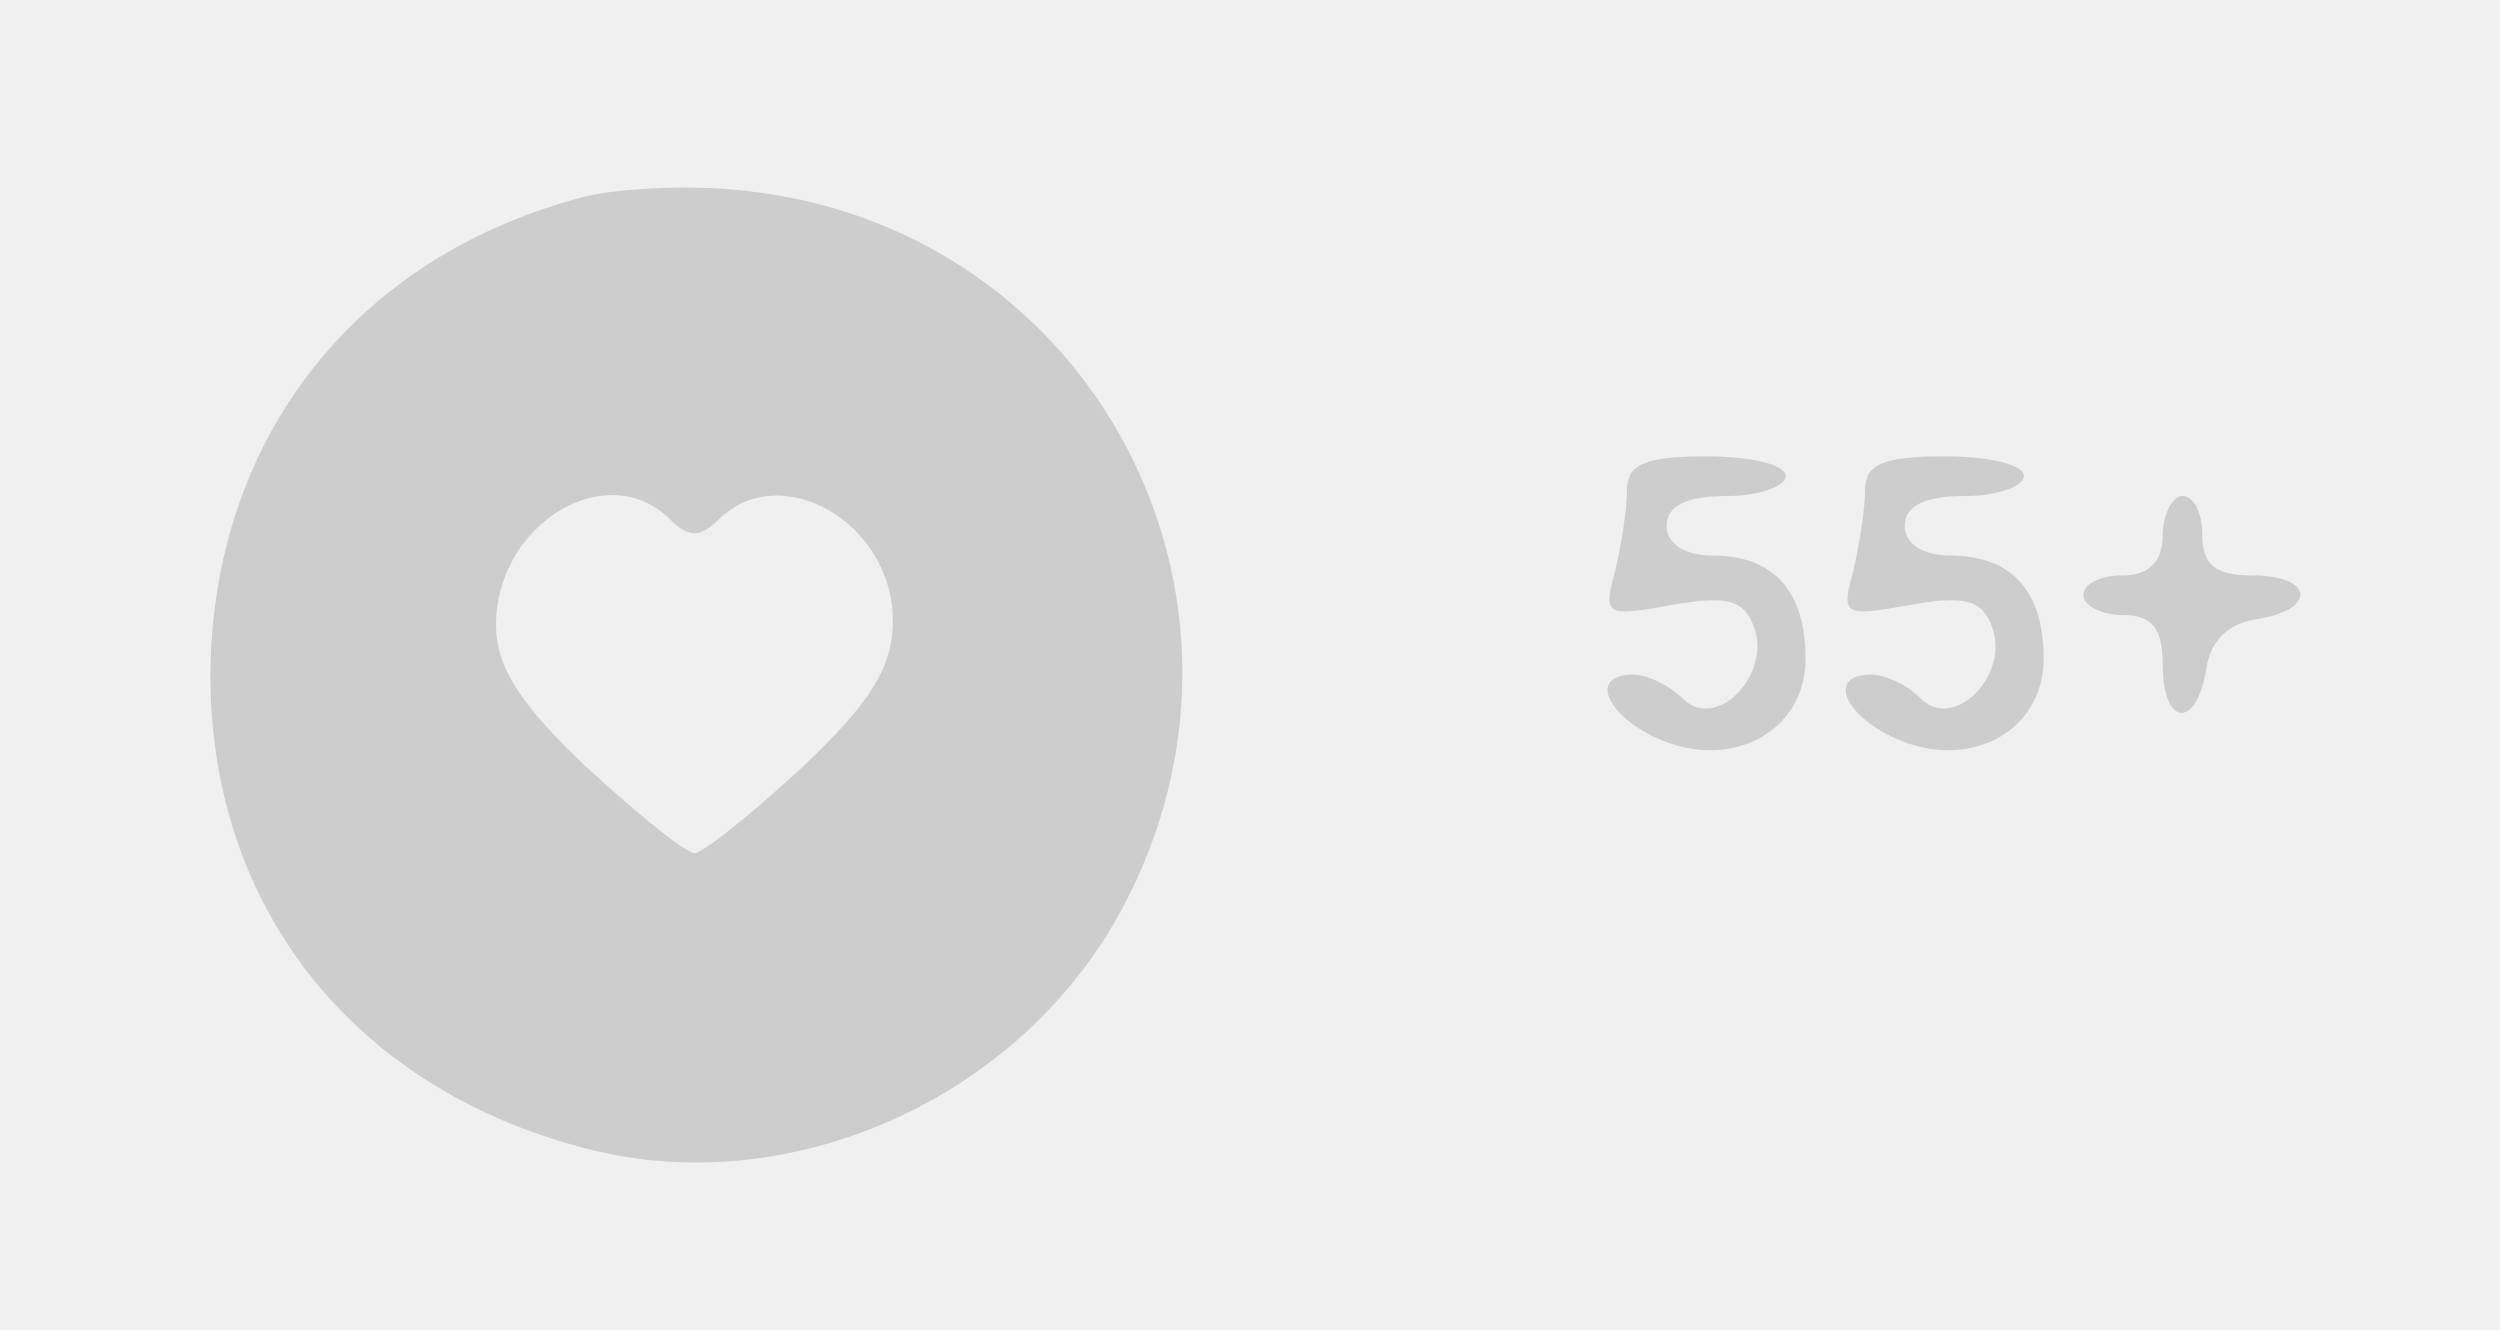
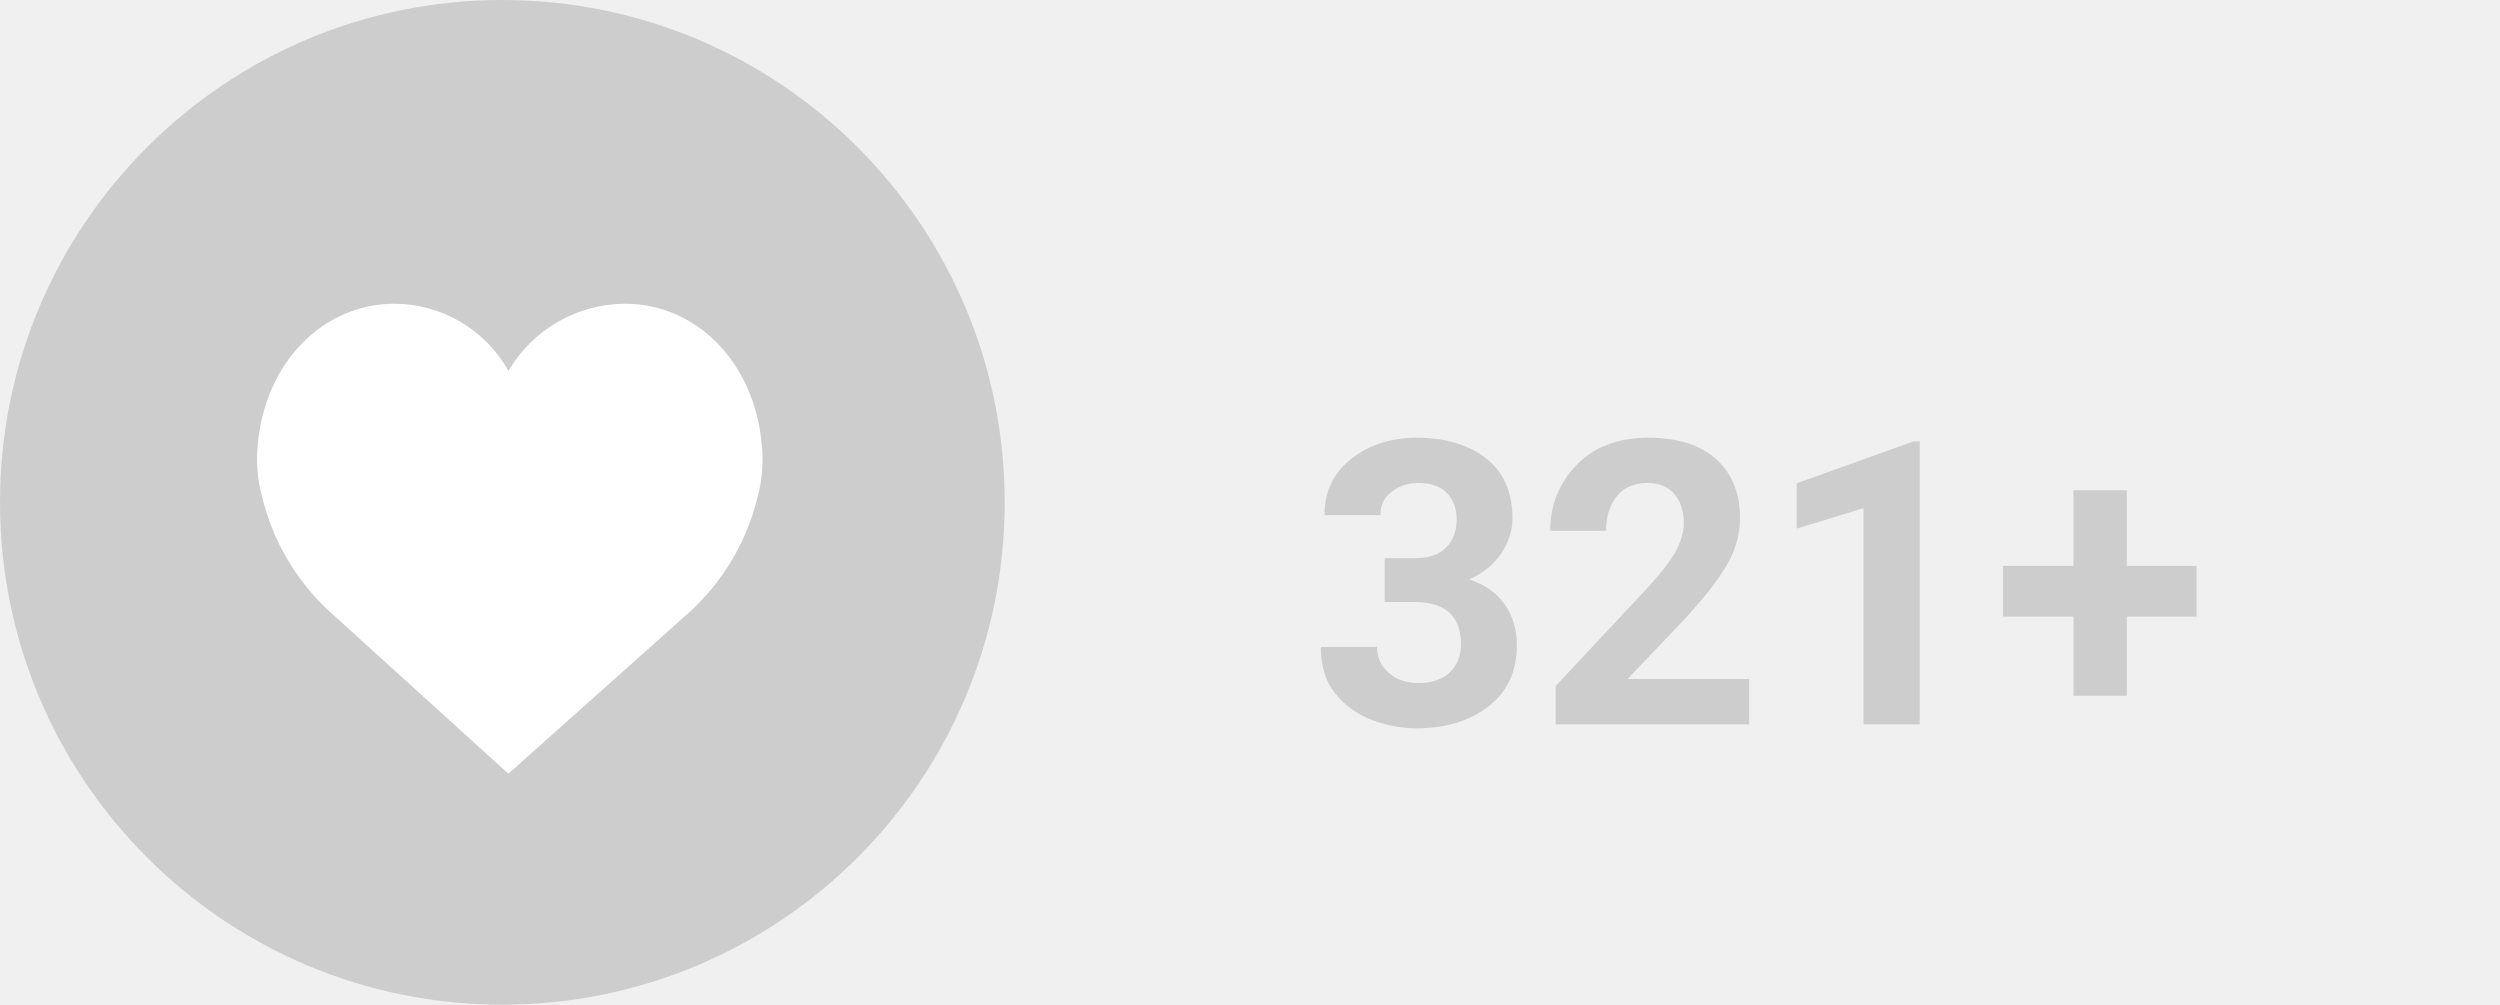
- <svg xmlns="http://www.w3.org/2000/svg" version="1.0" width="126pt" height="67pt" viewBox="0 0 126 67" preserveAspectRatio="xMidYMid meet">
-   <g transform="translate(0,67) scale(0.1,-0.1)" fill="#cdcdcd" stroke="none">
-     <path d="M295 571 c-116 -30 -188 -122 -189 -241 0 -119 74 -211 194 -240 101 -24 214 27 265 121 85 157 -14 345 -191 363 -27 3 -62 1 -79 -3z m43 -163 c9 -9 15 -9 24 0 31 31 88 -1 88 -51 0 -23 -11 -41 -46 -74 -26 -24 -50 -43 -54 -43 -4 0 -28 19 -54 43 -34 32 -46 51 -46 72 0 51 56 85 88 53z" />
-     <path d="M820 423 c0 -10 -3 -28 -6 -41 -6 -22 -5 -23 28 -17 28 5 37 3 42 -11 9 -24 -19 -53 -36 -36 -7 7 -18 12 -25 12 -22 0 -14 -20 12 -32 37 -17 75 3 75 40 0 34 -16 52 -47 52 -14 0 -23 6 -23 15 0 10 10 15 30 15 17 0 30 5 30 10 0 6 -18 10 -40 10 -31 0 -40 -4 -40 -17z" />
-     <path d="M940 423 c0 -10 -3 -28 -6 -41 -6 -22 -5 -23 28 -17 28 5 37 3 42 -11 9 -24 -19 -53 -36 -36 -7 7 -18 12 -25 12 -22 0 -14 -20 12 -32 37 -17 75 3 75 40 0 34 -16 52 -47 52 -14 0 -23 6 -23 15 0 10 10 15 30 15 17 0 30 5 30 10 0 6 -18 10 -40 10 -31 0 -40 -4 -40 -17z" />
-     <path d="M1090 400 c0 -13 -7 -20 -20 -20 -11 0 -20 -4 -20 -10 0 -5 9 -10 20 -10 15 0 20 -7 20 -25 0 -31 17 -33 22 -2 2 14 11 23 26 25 30 5 28 22 -3 22 -18 0 -25 5 -25 20 0 11 -4 20 -10 20 -5 0 -10 -9 -10 -20z" />
+ <svg xmlns="http://www.w3.org/2000/svg" width="107" height="43" viewBox="0 0 107 43">
+   <defs>
+     <style>.a,.c{fill:#cdcdcd;}.b{fill:#fff;}.c{font-size:17px;font-weight:600;font-family: -apple-system,BlinkMacSystemFont,"Segoe UI",Roboto,Oxygen-Sans,Ubuntu,Cantarell,"Helvetica Neue",sans-serif}</style>
+   </defs>
+   <g transform="translate(-1254 -505)">
+     <g transform="translate(270)">
+       <g transform="translate(-1)">
+         <circle class="a" cx="21.5" cy="21.5" r="21.5" transform="translate(985 505)" />
+         <path class="b" d="M21.6,7.826c-.316-3.477-2.777-6-5.856-6A5.821,5.821,0,0,0,10.76,4.7,5.61,5.61,0,0,0,5.892,1.826c-3.079,0-5.541,2.522-5.856,6A6.186,6.186,0,0,0,.22,10.1a9.779,9.779,0,0,0,3,5l7.539,6.841L18.424,15.1a9.78,9.78,0,0,0,3-5A6.2,6.2,0,0,0,21.6,7.826Z" transform="translate(996 516.174)" />
+       </g>
+     </g>
+     <text class="c" transform="translate(1310 536)">
+       <tspan x="0" y="0">321+</tspan>
+     </text>
  </g>
</svg>
